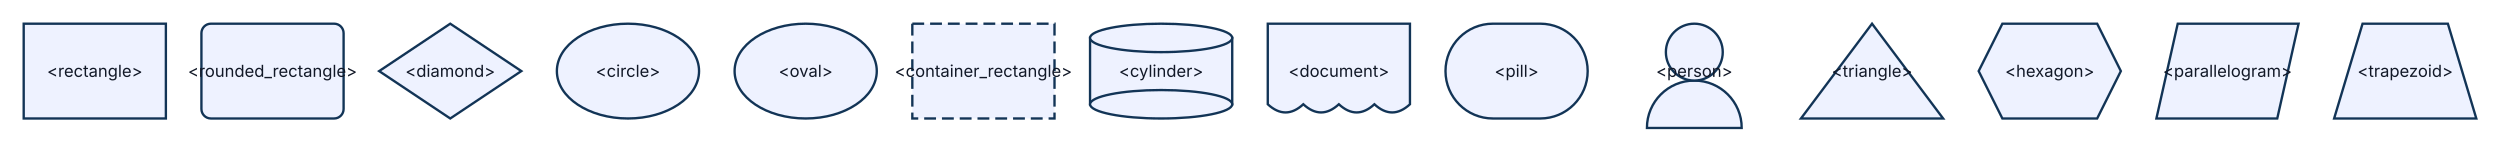
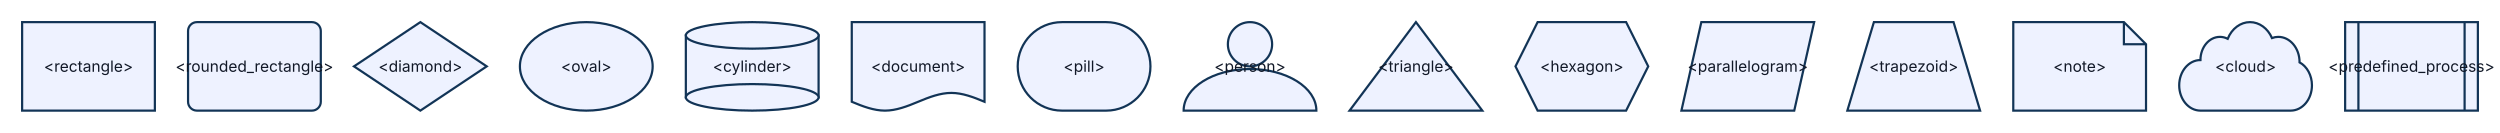
- <svg xmlns="http://www.w3.org/2000/svg" width="2110px" height="120px" viewBox="-20 0 2110 120" role="img" data-sf-contract="1">
+ <svg xmlns="http://www.w3.org/2000/svg" width="2260px" height="120px" viewBox="-20 0 2260 120" role="img" data-sf-contract="1">
  <defs />
  <rect id="sf-shape-0" data-sf-role="entity" data-sf-id="0" data-sf-kind="rectangle" data-sf-primary="true" tabindex="0" aria-label="&lt;rectangle&gt;" fill="#eef2ff" stroke="#123456" stroke-width="2" stroke-linecap="butt" opacity="1" x="0" y="20" width="120" height="80" />
  <text id="sf-shape-text-0" data-sf-role="entity" data-sf-id="0" data-sf-kind="rectangle" x="60" y="64.9" font-family="Inter, -apple-system, BlinkMacSystemFont, 'Segoe UI', sans-serif" font-size="14px" font-weight="normal" fill="#111827" text-anchor="middle" data-sf-valign="middle" data-sf-line-height="1.3">
    <tspan x="60" font-size="14px">&lt;rectangle&gt;</tspan>
  </text>
  <rect id="sf-shape-1" data-sf-role="entity" data-sf-id="1" data-sf-kind="rounded_rectangle" data-sf-primary="true" tabindex="0" aria-label="&lt;rounded_rectangle&gt;" fill="#eef2ff" stroke="#123456" stroke-width="2" stroke-linecap="butt" opacity="1" x="150" y="20" width="120" height="80" rx="8" />
  <text id="sf-shape-text-1" data-sf-role="entity" data-sf-id="1" data-sf-kind="rounded_rectangle" x="210" y="64.9" font-family="Inter, -apple-system, BlinkMacSystemFont, 'Segoe UI', sans-serif" font-size="14px" font-weight="normal" fill="#111827" text-anchor="middle" data-sf-valign="middle" data-sf-line-height="1.3">
    <tspan x="210" font-size="14px">&lt;rounded_rectangle&gt;</tspan>
  </text>
  <path id="sf-shape-2" data-sf-role="entity" data-sf-id="2" data-sf-kind="diamond" data-sf-primary="true" tabindex="0" aria-label="&lt;diamond&gt;" fill="#eef2ff" stroke="#123456" stroke-width="2" stroke-linecap="butt" opacity="1" d="M 360 20  L 420 60 L 360 100 L 300 60 Z" />
  <text id="sf-shape-text-2" data-sf-role="entity" data-sf-id="2" data-sf-kind="diamond" x="360" y="64.9" font-family="Inter, -apple-system, BlinkMacSystemFont, 'Segoe UI', sans-serif" font-size="14px" font-weight="normal" fill="#111827" text-anchor="middle" data-sf-valign="middle" data-sf-line-height="1.3">
    <tspan x="360" font-size="14px">&lt;diamond&gt;</tspan>
  </text>
-   <ellipse id="sf-shape-3" data-sf-role="entity" data-sf-id="3" data-sf-kind="circle" data-sf-primary="true" tabindex="0" aria-label="&lt;circle&gt;" fill="#eef2ff" stroke="#123456" stroke-width="2" stroke-linecap="butt" opacity="1" cx="510" cy="60" rx="60" ry="40" />
-   <text id="sf-shape-text-3" data-sf-role="entity" data-sf-id="3" data-sf-kind="circle" x="510" y="64.9" font-family="Inter, -apple-system, BlinkMacSystemFont, 'Segoe UI', sans-serif" font-size="14px" font-weight="normal" fill="#111827" text-anchor="middle" data-sf-valign="middle" data-sf-line-height="1.3">
-     <tspan x="510" font-size="14px">&lt;circle&gt;</tspan>
+   <ellipse id="sf-shape-3" data-sf-role="entity" data-sf-id="3" data-sf-kind="oval" data-sf-primary="true" tabindex="0" aria-label="&lt;oval&gt;" fill="#eef2ff" stroke="#123456" stroke-width="2" stroke-linecap="butt" opacity="1" cx="510" cy="60" rx="60" ry="40" />
+   <text id="sf-shape-text-3" data-sf-role="entity" data-sf-id="3" data-sf-kind="oval" x="510" y="64.9" font-family="Inter, -apple-system, BlinkMacSystemFont, 'Segoe UI', sans-serif" font-size="14px" font-weight="normal" fill="#111827" text-anchor="middle" data-sf-valign="middle" data-sf-line-height="1.3">
+     <tspan x="510" font-size="14px">&lt;oval&gt;</tspan>
  </text>
-   <ellipse id="sf-shape-4" data-sf-role="entity" data-sf-id="4" data-sf-kind="oval" data-sf-primary="true" tabindex="0" aria-label="&lt;oval&gt;" fill="#eef2ff" stroke="#123456" stroke-width="2" stroke-linecap="butt" opacity="1" cx="660" cy="60" rx="60" ry="40" />
-   <text id="sf-shape-text-4" data-sf-role="entity" data-sf-id="4" data-sf-kind="oval" x="660" y="64.9" font-family="Inter, -apple-system, BlinkMacSystemFont, 'Segoe UI', sans-serif" font-size="14px" font-weight="normal" fill="#111827" text-anchor="middle" data-sf-valign="middle" data-sf-line-height="1.3">
-     <tspan x="660" font-size="14px">&lt;oval&gt;</tspan>
+   <rect id="sf-shape-4-body" data-sf-role="entity" data-sf-id="4" data-sf-kind="cylinder" data-sf-primary="true" tabindex="0" aria-label="&lt;cylinder&gt;" fill="#eef2ff" stroke="#123456" stroke-width="2" stroke-linecap="butt" opacity="1" x="600" y="32" width="120" height="56" />
+   <ellipse id="sf-shape-4-bottom" data-sf-role="entity" data-sf-id="4" data-sf-kind="cylinder" fill="#eef2ff" stroke="#123456" stroke-width="2" stroke-linecap="butt" opacity="1" cx="660" cy="88" rx="60" ry="12" />
+   <ellipse id="sf-shape-4-top" data-sf-role="entity" data-sf-id="4" data-sf-kind="cylinder" fill="#eef2ff" stroke="#123456" stroke-width="2" stroke-linecap="butt" opacity="1" cx="660" cy="32" rx="60" ry="12" />
+   <text id="sf-shape-text-4" data-sf-role="entity" data-sf-id="4" data-sf-kind="cylinder" x="660" y="64.9" font-family="Inter, -apple-system, BlinkMacSystemFont, 'Segoe UI', sans-serif" font-size="14px" font-weight="normal" fill="#111827" text-anchor="middle" data-sf-valign="middle" data-sf-line-height="1.3">
+     <tspan x="660" font-size="14px">&lt;cylinder&gt;</tspan>
  </text>
-   <rect id="sf-shape-5" data-sf-role="entity" data-sf-id="5" data-sf-kind="container_rectangle" data-sf-primary="true" tabindex="0" aria-label="&lt;container_rectangle&gt;" fill="#eef2ff" stroke="#123456" stroke-width="2" stroke-dasharray="10 5" stroke-linecap="butt" opacity="1" x="750" y="20" width="120" height="80" />
-   <text id="sf-shape-text-5" data-sf-role="entity" data-sf-id="5" data-sf-kind="container_rectangle" x="810" y="64.9" font-family="Inter, -apple-system, BlinkMacSystemFont, 'Segoe UI', sans-serif" font-size="14px" font-weight="normal" fill="#111827" text-anchor="middle" data-sf-valign="middle" data-sf-line-height="1.3">
-     <tspan x="810" font-size="14px">&lt;container_rectangle&gt;</tspan>
+   <path id="sf-shape-5" data-sf-role="entity" data-sf-id="5" data-sf-kind="document" data-sf-primary="true" tabindex="0" aria-label="&lt;document&gt;" fill="#eef2ff" stroke="#123456" stroke-width="2" stroke-linecap="butt" opacity="1" d="M 750 20 L 870 20 L 870 92 C 860 87.811 850 84 840 84 C 830 84 820 87.811 810 92 C 800 96.189 790 100 780 100 C 770 100 760 96.189 750 92 Z" />
+   <text id="sf-shape-text-5" data-sf-role="entity" data-sf-id="5" data-sf-kind="document" x="810" y="64.9" font-family="Inter, -apple-system, BlinkMacSystemFont, 'Segoe UI', sans-serif" font-size="14px" font-weight="normal" fill="#111827" text-anchor="middle" data-sf-valign="middle" data-sf-line-height="1.3">
+     <tspan x="810" font-size="14px">&lt;document&gt;</tspan>
  </text>
-   <rect id="sf-shape-6-body" data-sf-role="entity" data-sf-id="6" data-sf-kind="cylinder" data-sf-primary="true" tabindex="0" aria-label="&lt;cylinder&gt;" fill="#eef2ff" stroke="#123456" stroke-width="2" stroke-linecap="butt" opacity="1" x="900" y="32" width="120" height="56" />
-   <ellipse id="sf-shape-6-bottom" data-sf-role="entity" data-sf-id="6" data-sf-kind="cylinder" fill="#eef2ff" stroke="#123456" stroke-width="2" stroke-linecap="butt" opacity="1" cx="960" cy="88" rx="60" ry="12" />
-   <ellipse id="sf-shape-6-top" data-sf-role="entity" data-sf-id="6" data-sf-kind="cylinder" fill="#eef2ff" stroke="#123456" stroke-width="2" stroke-linecap="butt" opacity="1" cx="960" cy="32" rx="60" ry="12" />
-   <text id="sf-shape-text-6" data-sf-role="entity" data-sf-id="6" data-sf-kind="cylinder" x="960" y="64.9" font-family="Inter, -apple-system, BlinkMacSystemFont, 'Segoe UI', sans-serif" font-size="14px" font-weight="normal" fill="#111827" text-anchor="middle" data-sf-valign="middle" data-sf-line-height="1.3">
-     <tspan x="960" font-size="14px">&lt;cylinder&gt;</tspan>
+   <rect id="sf-shape-6" data-sf-role="entity" data-sf-id="6" data-sf-kind="pill" data-sf-primary="true" tabindex="0" aria-label="&lt;pill&gt;" fill="#eef2ff" stroke="#123456" stroke-width="2" stroke-linecap="butt" opacity="1" x="900" y="20" width="120" height="80" rx="40" />
+   <text id="sf-shape-text-6" data-sf-role="entity" data-sf-id="6" data-sf-kind="pill" x="960" y="64.9" font-family="Inter, -apple-system, BlinkMacSystemFont, 'Segoe UI', sans-serif" font-size="14px" font-weight="normal" fill="#111827" text-anchor="middle" data-sf-valign="middle" data-sf-line-height="1.3">
+     <tspan x="960" font-size="14px">&lt;pill&gt;</tspan>
  </text>
-   <path id="sf-shape-7" data-sf-role="entity" data-sf-id="7" data-sf-kind="document" data-sf-primary="true" tabindex="0" aria-label="&lt;document&gt;" fill="#eef2ff" stroke="#123456" stroke-width="2" stroke-linecap="butt" opacity="1" d="M 1050 20 H 1170 V 88 Q 1155 101.8 1140 88 Q 1125 101.8 1110 88 Q 1095 101.8 1080 88 Q 1065 101.8 1050 88 Z" />
-   <text id="sf-shape-text-7" data-sf-role="entity" data-sf-id="7" data-sf-kind="document" x="1110" y="64.9" font-family="Inter, -apple-system, BlinkMacSystemFont, 'Segoe UI', sans-serif" font-size="14px" font-weight="normal" fill="#111827" text-anchor="middle" data-sf-valign="middle" data-sf-line-height="1.3">
-     <tspan x="1110" font-size="14px">&lt;document&gt;</tspan>
+   <path id="sf-shape-7-body" data-sf-role="entity" data-sf-id="7" data-sf-kind="person" fill="#eef2ff" stroke="#123456" stroke-width="2" stroke-linecap="butt" opacity="1" d="M 1050 100 C 1050 79.234 1076.862 62.4 1110 62.4 C 1143.138 62.4 1170 79.234 1170 100 Z" />
+   <ellipse id="sf-shape-7-head" data-sf-role="entity" data-sf-id="7" data-sf-kind="person" data-sf-primary="true" tabindex="0" aria-label="&lt;person&gt;" fill="#eef2ff" stroke="#123456" stroke-width="2" stroke-linecap="butt" opacity="1" cx="1110" cy="40" rx="20" ry="20" />
+   <text id="sf-shape-text-7" data-sf-role="entity" data-sf-id="7" data-sf-kind="person" x="1110" y="64.9" font-family="Inter, -apple-system, BlinkMacSystemFont, 'Segoe UI', sans-serif" font-size="14px" font-weight="normal" fill="#111827" text-anchor="middle" data-sf-valign="middle" data-sf-line-height="1.3">
+     <tspan x="1110" font-size="14px">&lt;person&gt;</tspan>
  </text>
-   <rect id="sf-shape-8" data-sf-role="entity" data-sf-id="8" data-sf-kind="pill" data-sf-primary="true" tabindex="0" aria-label="&lt;pill&gt;" fill="#eef2ff" stroke="#123456" stroke-width="2" stroke-linecap="butt" opacity="1" x="1200" y="20" width="120" height="80" rx="40" />
-   <text id="sf-shape-text-8" data-sf-role="entity" data-sf-id="8" data-sf-kind="pill" x="1260" y="64.9" font-family="Inter, -apple-system, BlinkMacSystemFont, 'Segoe UI', sans-serif" font-size="14px" font-weight="normal" fill="#111827" text-anchor="middle" data-sf-valign="middle" data-sf-line-height="1.3">
-     <tspan x="1260" font-size="14px">&lt;pill&gt;</tspan>
+   <path id="sf-shape-8" data-sf-role="entity" data-sf-id="8" data-sf-kind="triangle" data-sf-primary="true" tabindex="0" aria-label="&lt;triangle&gt;" fill="#eef2ff" stroke="#123456" stroke-width="2" stroke-linecap="butt" opacity="1" d="M 1260 20  L 1200 100 L 1320 100 Z" />
+   <text id="sf-shape-text-8" data-sf-role="entity" data-sf-id="8" data-sf-kind="triangle" x="1260" y="64.9" font-family="Inter, -apple-system, BlinkMacSystemFont, 'Segoe UI', sans-serif" font-size="14px" font-weight="normal" fill="#111827" text-anchor="middle" data-sf-valign="middle" data-sf-line-height="1.3">
+     <tspan x="1260" font-size="14px">&lt;triangle&gt;</tspan>
  </text>
-   <path id="sf-shape-9-body" data-sf-role="entity" data-sf-id="9" data-sf-kind="person" fill="#eef2ff" stroke="#123456" stroke-width="2" stroke-linecap="butt" opacity="1" d="M 1370 108 A 40 40 0 0 1 1450 108 L 1410 108 Z" />
-   <ellipse id="sf-shape-9-head" data-sf-role="entity" data-sf-id="9" data-sf-kind="person" data-sf-primary="true" tabindex="0" aria-label="&lt;person&gt;" fill="#eef2ff" stroke="#123456" stroke-width="2" stroke-linecap="butt" opacity="1" cx="1410" cy="44" rx="24" ry="24" />
-   <text id="sf-shape-text-9" data-sf-role="entity" data-sf-id="9" data-sf-kind="person" x="1410" y="64.9" font-family="Inter, -apple-system, BlinkMacSystemFont, 'Segoe UI', sans-serif" font-size="14px" font-weight="normal" fill="#111827" text-anchor="middle" data-sf-valign="middle" data-sf-line-height="1.3">
-     <tspan x="1410" font-size="14px">&lt;person&gt;</tspan>
+   <path id="sf-shape-9" data-sf-role="entity" data-sf-id="9" data-sf-kind="hexagon" data-sf-primary="true" tabindex="0" aria-label="&lt;hexagon&gt;" fill="#eef2ff" stroke="#123456" stroke-width="2" stroke-linecap="butt" opacity="1" d="M 1370 20  L 1450 20 L 1470 60 L 1450 100 L 1370 100 L 1350 60 Z" />
+   <text id="sf-shape-text-9" data-sf-role="entity" data-sf-id="9" data-sf-kind="hexagon" x="1410" y="64.9" font-family="Inter, -apple-system, BlinkMacSystemFont, 'Segoe UI', sans-serif" font-size="14px" font-weight="normal" fill="#111827" text-anchor="middle" data-sf-valign="middle" data-sf-line-height="1.3">
+     <tspan x="1410" font-size="14px">&lt;hexagon&gt;</tspan>
  </text>
-   <path id="sf-shape-10" data-sf-role="entity" data-sf-id="10" data-sf-kind="triangle" data-sf-primary="true" tabindex="0" aria-label="&lt;triangle&gt;" fill="#eef2ff" stroke="#123456" stroke-width="2" stroke-linecap="butt" opacity="1" d="M 1560 20  L 1500 100 L 1620 100 Z" />
-   <text id="sf-shape-text-10" data-sf-role="entity" data-sf-id="10" data-sf-kind="triangle" x="1560" y="64.9" font-family="Inter, -apple-system, BlinkMacSystemFont, 'Segoe UI', sans-serif" font-size="14px" font-weight="normal" fill="#111827" text-anchor="middle" data-sf-valign="middle" data-sf-line-height="1.3">
-     <tspan x="1560" font-size="14px">&lt;triangle&gt;</tspan>
+   <path id="sf-shape-10" data-sf-role="entity" data-sf-id="10" data-sf-kind="parallelogram" data-sf-primary="true" tabindex="0" aria-label="&lt;parallelogram&gt;" fill="#eef2ff" stroke="#123456" stroke-width="2" stroke-linecap="butt" opacity="1" d="M 1518 20  L 1620 20 L 1602 100 L 1500 100 Z" />
+   <text id="sf-shape-text-10" data-sf-role="entity" data-sf-id="10" data-sf-kind="parallelogram" x="1560" y="64.9" font-family="Inter, -apple-system, BlinkMacSystemFont, 'Segoe UI', sans-serif" font-size="14px" font-weight="normal" fill="#111827" text-anchor="middle" data-sf-valign="middle" data-sf-line-height="1.3">
+     <tspan x="1560" font-size="14px">&lt;parallelogram&gt;</tspan>
  </text>
-   <path id="sf-shape-11" data-sf-role="entity" data-sf-id="11" data-sf-kind="hexagon" data-sf-primary="true" tabindex="0" aria-label="&lt;hexagon&gt;" fill="#eef2ff" stroke="#123456" stroke-width="2" stroke-linecap="butt" opacity="1" d="M 1670 20  L 1750 20 L 1770 60 L 1750 100 L 1670 100 L 1650 60 Z" />
-   <text id="sf-shape-text-11" data-sf-role="entity" data-sf-id="11" data-sf-kind="hexagon" x="1710" y="64.9" font-family="Inter, -apple-system, BlinkMacSystemFont, 'Segoe UI', sans-serif" font-size="14px" font-weight="normal" fill="#111827" text-anchor="middle" data-sf-valign="middle" data-sf-line-height="1.3">
-     <tspan x="1710" font-size="14px">&lt;hexagon&gt;</tspan>
+   <path id="sf-shape-11" data-sf-role="entity" data-sf-id="11" data-sf-kind="trapezoid" data-sf-primary="true" tabindex="0" aria-label="&lt;trapezoid&gt;" fill="#eef2ff" stroke="#123456" stroke-width="2" stroke-linecap="butt" opacity="1" d="M 1674 20  L 1746 20 L 1770 100 L 1650 100 Z" />
+   <text id="sf-shape-text-11" data-sf-role="entity" data-sf-id="11" data-sf-kind="trapezoid" x="1710" y="64.9" font-family="Inter, -apple-system, BlinkMacSystemFont, 'Segoe UI', sans-serif" font-size="14px" font-weight="normal" fill="#111827" text-anchor="middle" data-sf-valign="middle" data-sf-line-height="1.3">
+     <tspan x="1710" font-size="14px">&lt;trapezoid&gt;</tspan>
  </text>
-   <path id="sf-shape-12" data-sf-role="entity" data-sf-id="12" data-sf-kind="parallelogram" data-sf-primary="true" tabindex="0" aria-label="&lt;parallelogram&gt;" fill="#eef2ff" stroke="#123456" stroke-width="2" stroke-linecap="butt" opacity="1" d="M 1818 20  L 1920 20 L 1902 100 L 1800 100 Z" />
-   <text id="sf-shape-text-12" data-sf-role="entity" data-sf-id="12" data-sf-kind="parallelogram" x="1860" y="64.9" font-family="Inter, -apple-system, BlinkMacSystemFont, 'Segoe UI', sans-serif" font-size="14px" font-weight="normal" fill="#111827" text-anchor="middle" data-sf-valign="middle" data-sf-line-height="1.3">
-     <tspan x="1860" font-size="14px">&lt;parallelogram&gt;</tspan>
+   <path id="sf-shape-12" data-sf-role="entity" data-sf-id="12" data-sf-kind="note" data-sf-primary="true" tabindex="0" aria-label="&lt;note&gt;" fill="#eef2ff" stroke="#123456" stroke-width="2" stroke-linecap="butt" opacity="1" d="M 1800 20 L 1900 20 L 1920 40 L 1920 100 L 1800 100 Z M 1920 40 L 1900 40 L 1900 20" />
+   <text id="sf-shape-text-12" data-sf-role="entity" data-sf-id="12" data-sf-kind="note" x="1860" y="64.9" font-family="Inter, -apple-system, BlinkMacSystemFont, 'Segoe UI', sans-serif" font-size="14px" font-weight="normal" fill="#111827" text-anchor="middle" data-sf-valign="middle" data-sf-line-height="1.3">
+     <tspan x="1860" font-size="14px">&lt;note&gt;</tspan>
  </text>
-   <path id="sf-shape-13" data-sf-role="entity" data-sf-id="13" data-sf-kind="trapezoid" data-sf-primary="true" tabindex="0" aria-label="&lt;trapezoid&gt;" fill="#eef2ff" stroke="#123456" stroke-width="2" stroke-linecap="butt" opacity="1" d="M 1974 20  L 2046 20 L 2070 100 L 1950 100 Z" />
-   <text id="sf-shape-text-13" data-sf-role="entity" data-sf-id="13" data-sf-kind="trapezoid" x="2010" y="64.9" font-family="Inter, -apple-system, BlinkMacSystemFont, 'Segoe UI', sans-serif" font-size="14px" font-weight="normal" fill="#111827" text-anchor="middle" data-sf-valign="middle" data-sf-line-height="1.3">
-     <tspan x="2010" font-size="14px">&lt;trapezoid&gt;</tspan>
+   <path id="sf-shape-13" data-sf-role="entity" data-sf-id="13" data-sf-kind="cloud" data-sf-primary="true" tabindex="0" aria-label="&lt;cloud&gt;" fill="#eef2ff" stroke="#123456" stroke-width="2" stroke-linecap="butt" opacity="1" d="M 1969.2 100 C 1958.596 100 1950 89.767 1950 77.143 C 1950 64.519 1958.596 54.286 1969.2 54.286 C 1969.2 42.714 1977.08 33.333 1986.8 33.333 C 1989.218 33.333 1991.61 33.926 1993.827 35.076 C 1997.564 25.858 2005.403 20 2014 20 C 2022.359 20 2030.023 25.541 2033.877 34.372 C 2035.73 33.684 2037.659 33.333 2039.6 33.333 C 2050.204 33.333 2058.8 43.567 2058.8 56.19 C 2058.8 56.248 2058.8 56.306 2058.799 56.364 C 2065.624 60.088 2070 68.205 2070 77.143 C 2070 89.767 2061.404 100 2050.8 100 Z" />
+   <text id="sf-shape-text-13" data-sf-role="entity" data-sf-id="13" data-sf-kind="cloud" x="2010" y="64.9" font-family="Inter, -apple-system, BlinkMacSystemFont, 'Segoe UI', sans-serif" font-size="14px" font-weight="normal" fill="#111827" text-anchor="middle" data-sf-valign="middle" data-sf-line-height="1.3">
+     <tspan x="2010" font-size="14px">&lt;cloud&gt;</tspan>
+   </text>
+   <path id="sf-shape-14" data-sf-role="entity" data-sf-id="14" data-sf-kind="predefined_process" data-sf-primary="true" tabindex="0" aria-label="&lt;predefined_process&gt;" fill="#eef2ff" stroke="#123456" stroke-width="2" stroke-linecap="butt" opacity="1" d="M 2100 20 L 2220 20 L 2220 100 L 2100 100 Z M 2112 20 L 2112 100 M 2208 20 L 2208 100" />
+   <text id="sf-shape-text-14" data-sf-role="entity" data-sf-id="14" data-sf-kind="predefined_process" x="2160" y="64.9" font-family="Inter, -apple-system, BlinkMacSystemFont, 'Segoe UI', sans-serif" font-size="14px" font-weight="normal" fill="#111827" text-anchor="middle" data-sf-valign="middle" data-sf-line-height="1.3">
+     <tspan x="2160" font-size="14px">&lt;predefined_process&gt;</tspan>
  </text>
</svg>
